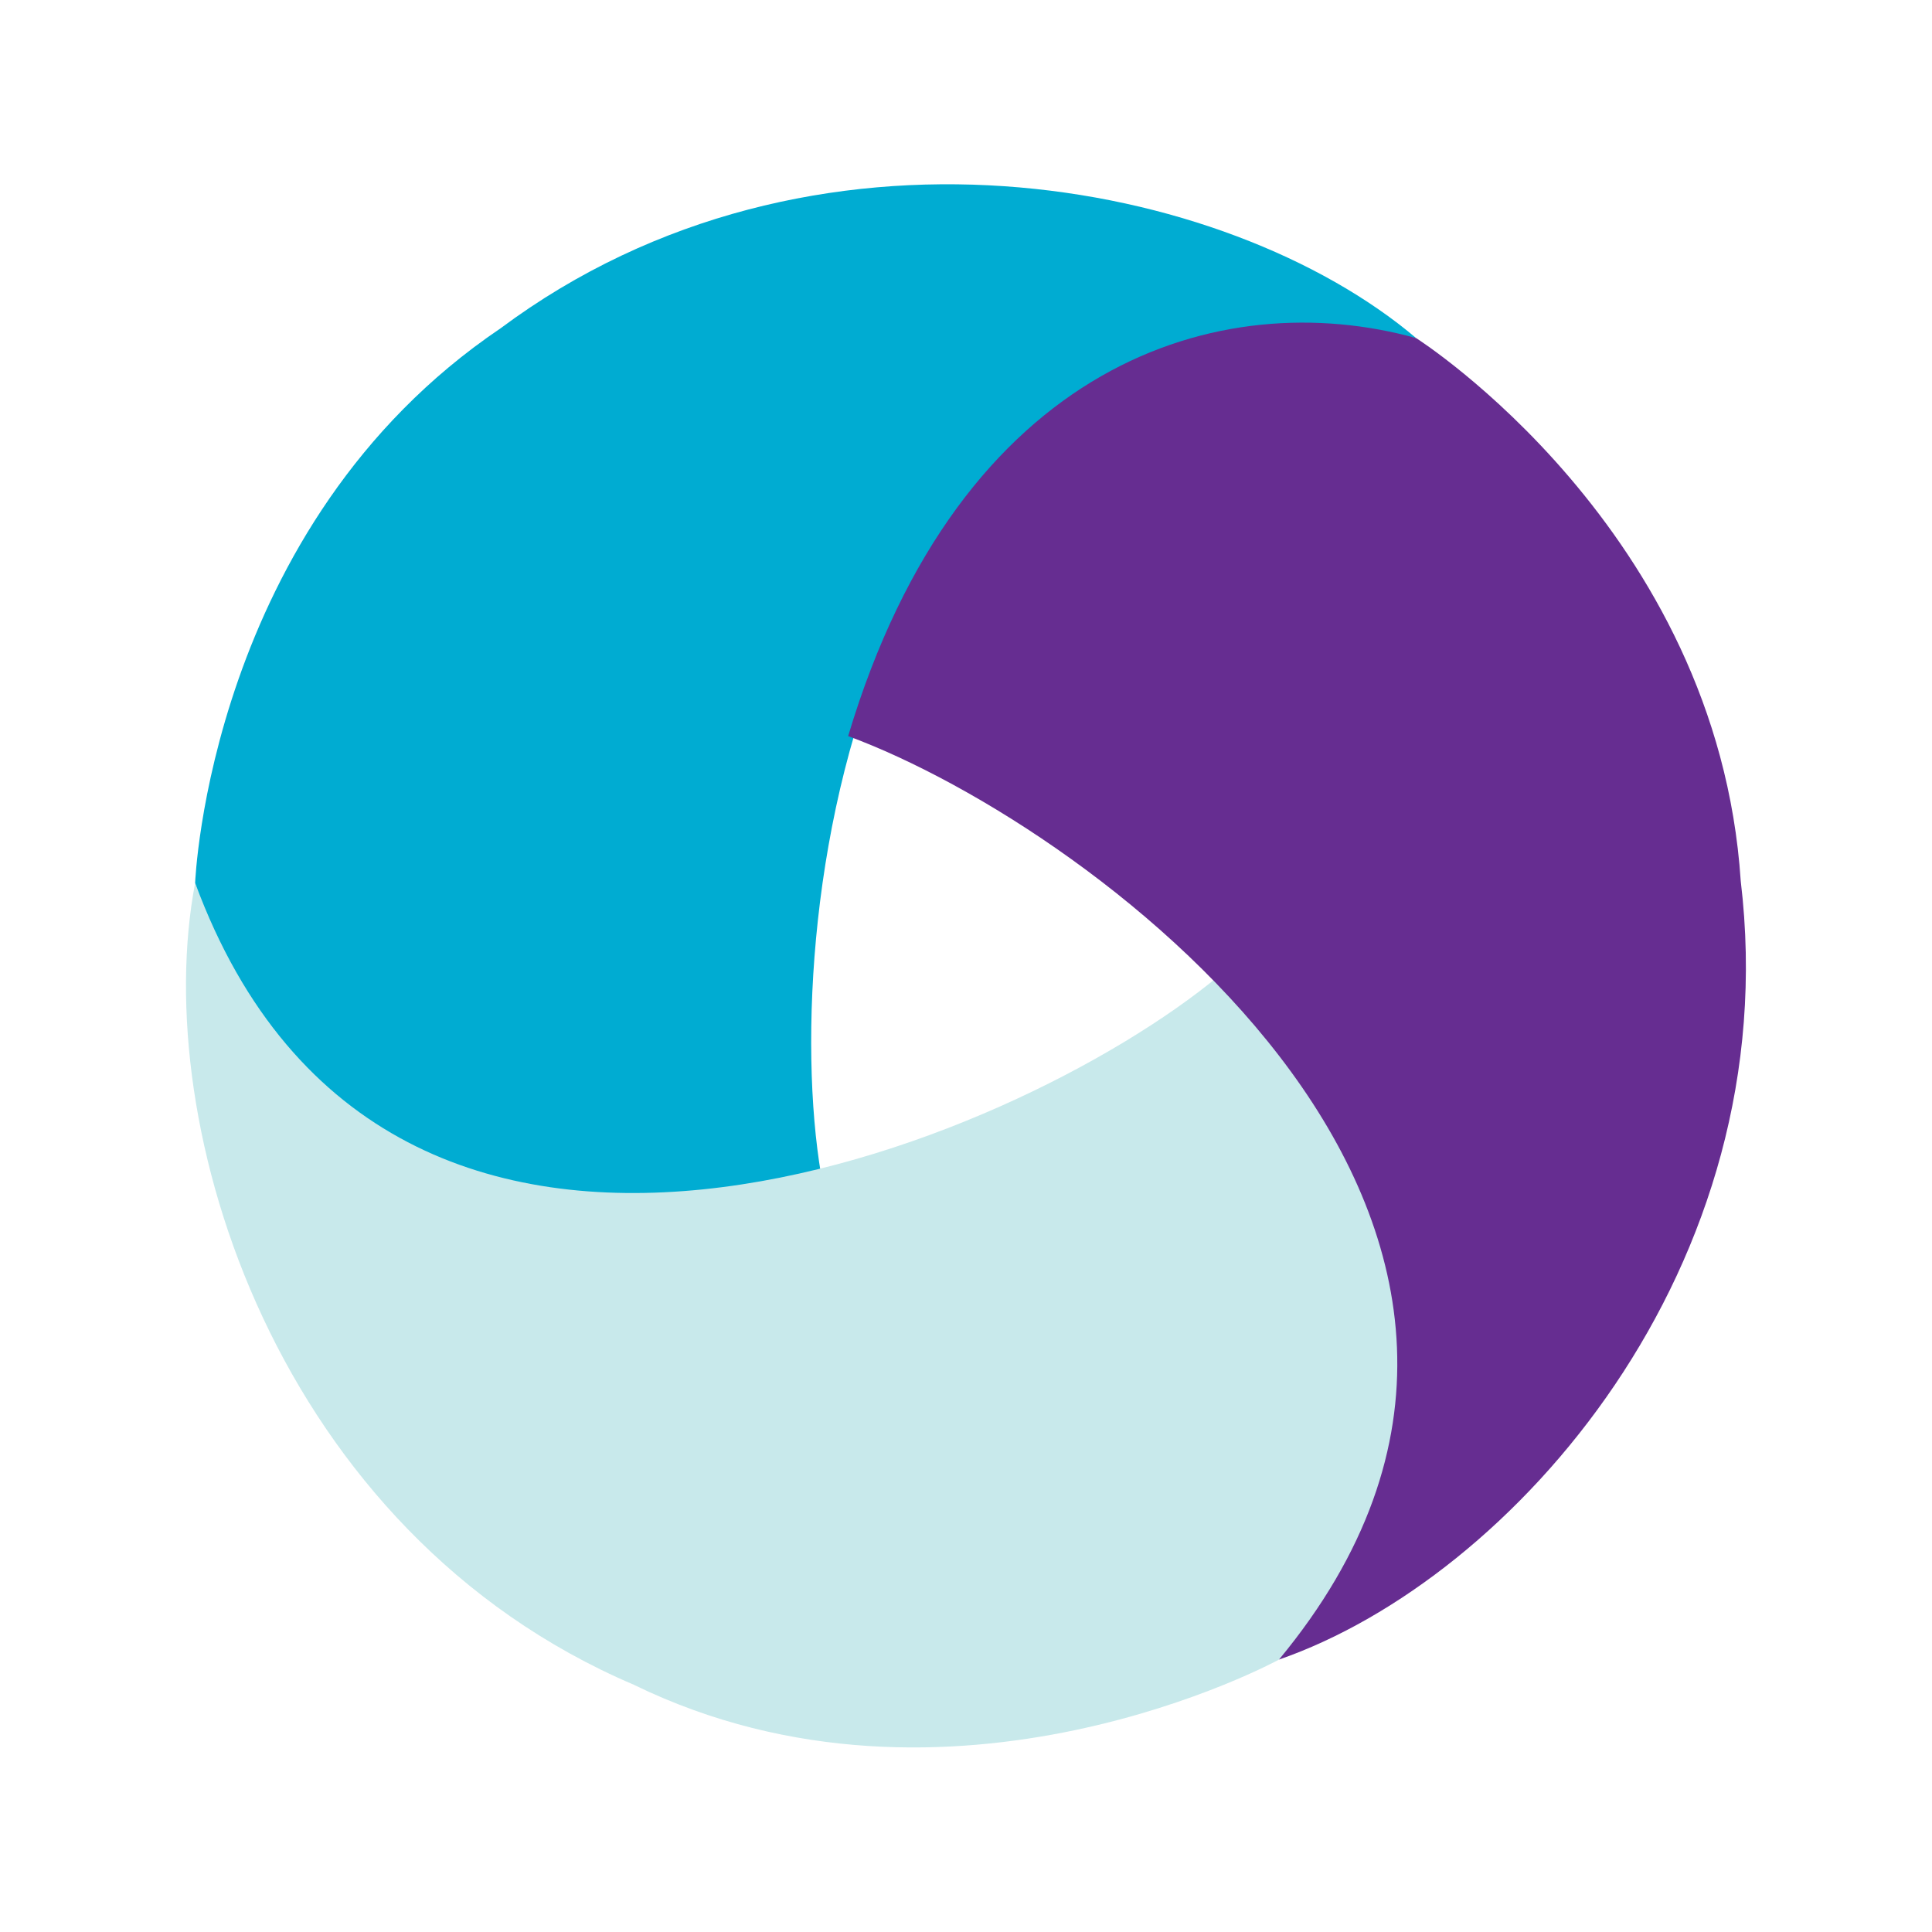
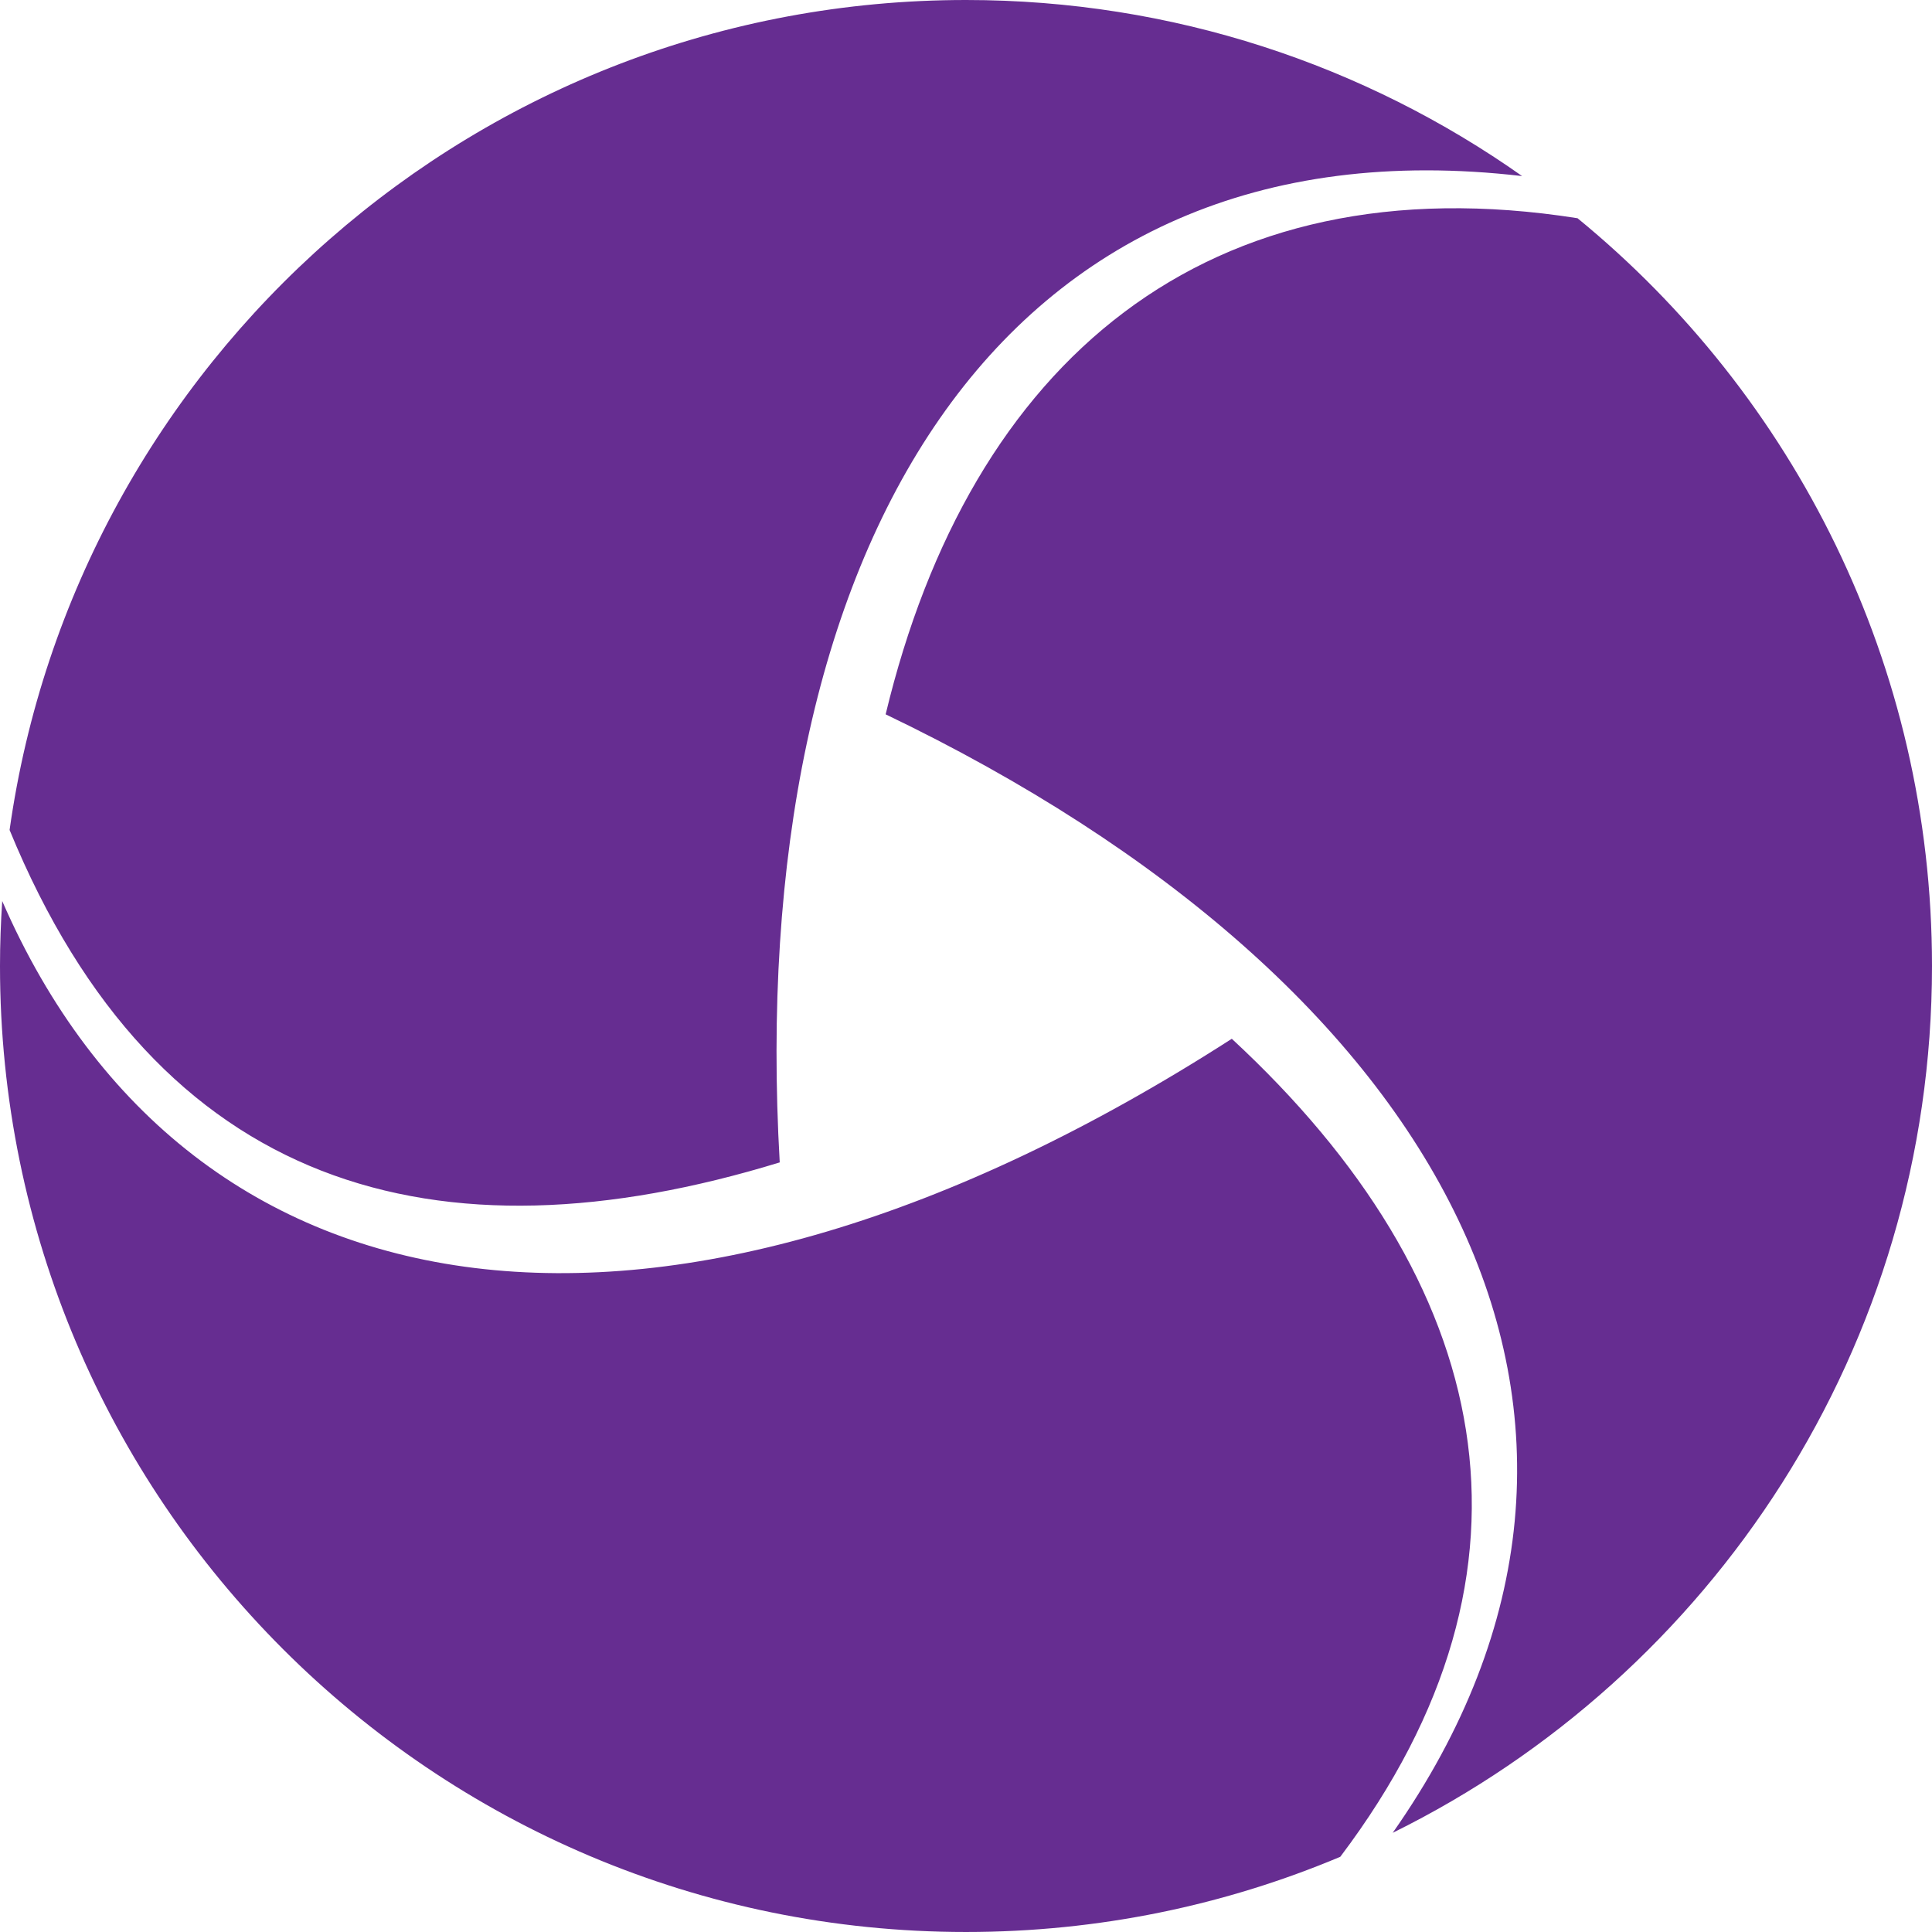
- <svg xmlns="http://www.w3.org/2000/svg" viewBox="0 0 100 100">
-   <defs>
-     <style>.a{fill:#00acd2;}.b{fill:#c8e9eb;}.c{fill:#662d91;}</style>
-   </defs>
-   <path class="a" d="M73.3,17.5C63.5,9.2,42,5,25.9,17,10.8,27.2,10.1,45.7,10.1,45.7c2.6,10.1,12.8,19.8,32.4,15.1-2.3-13.6,2.3-48.1,30.8-43.3Z" />
-   <path class="b" d="M63.1,50.5c-10.6,8.8-43,22.3-53-4.8C7.7,58.3,14.3,79.3,32.8,87.2c16.4,8,33.4-1.3,33.4-1.3,7.5-7.3,10.9-20.8-3.1-35.4" />
-   <path class="c" d="M43.9,38.1c13,4.8,40.7,25.6,22.3,47.8,12.1-4.2,26.3-20.3,23.9-40.3C88.9,27.4,73.3,17.5,73.3,17.5c-10.1-2.8-23.6,1.2-29.4,20.6" />
+ <svg xmlns="http://www.w3.org/2000/svg" width="256px" height="256px" viewBox="0 0 256 256" version="1.1">
+   <g>
+     <path d="M0.295,119.397 C25.109,176.401 88.073,185.96 163.22,137.643 C197.88,169.722 206.515,207.753 177.594,246.035 C162.341,252.451 145.586,255.999 128,255.999 C57.308,255.999 -2.84217094e-14,198.692 -2.84217094e-14,127.999 C-2.84217094e-14,125.108 0.106,122.241 0.295,119.397 Z M117.353,94.653 C128.559,47.958 159.847,21.174 209.031,28.916 C237.702,52.39 256,88.056 256,128 C256,178.395 226.874,221.979 184.541,242.857 C222.996,188.073 191.571,130.273 117.353,94.653 Z M128.001,-1.42108547e-14 C155.436,-1.42108547e-14 180.852,8.635 201.688,23.33 C131.737,15.198 98.704,73.505 103.318,154.024 C57.866,167.965 20.838,157.693 1.27,109.977 C10.031,47.819 63.427,-1.42108547e-14 128.001,-1.42108547e-14 Z" fill="#662D91" />
+   </g>
</svg>
